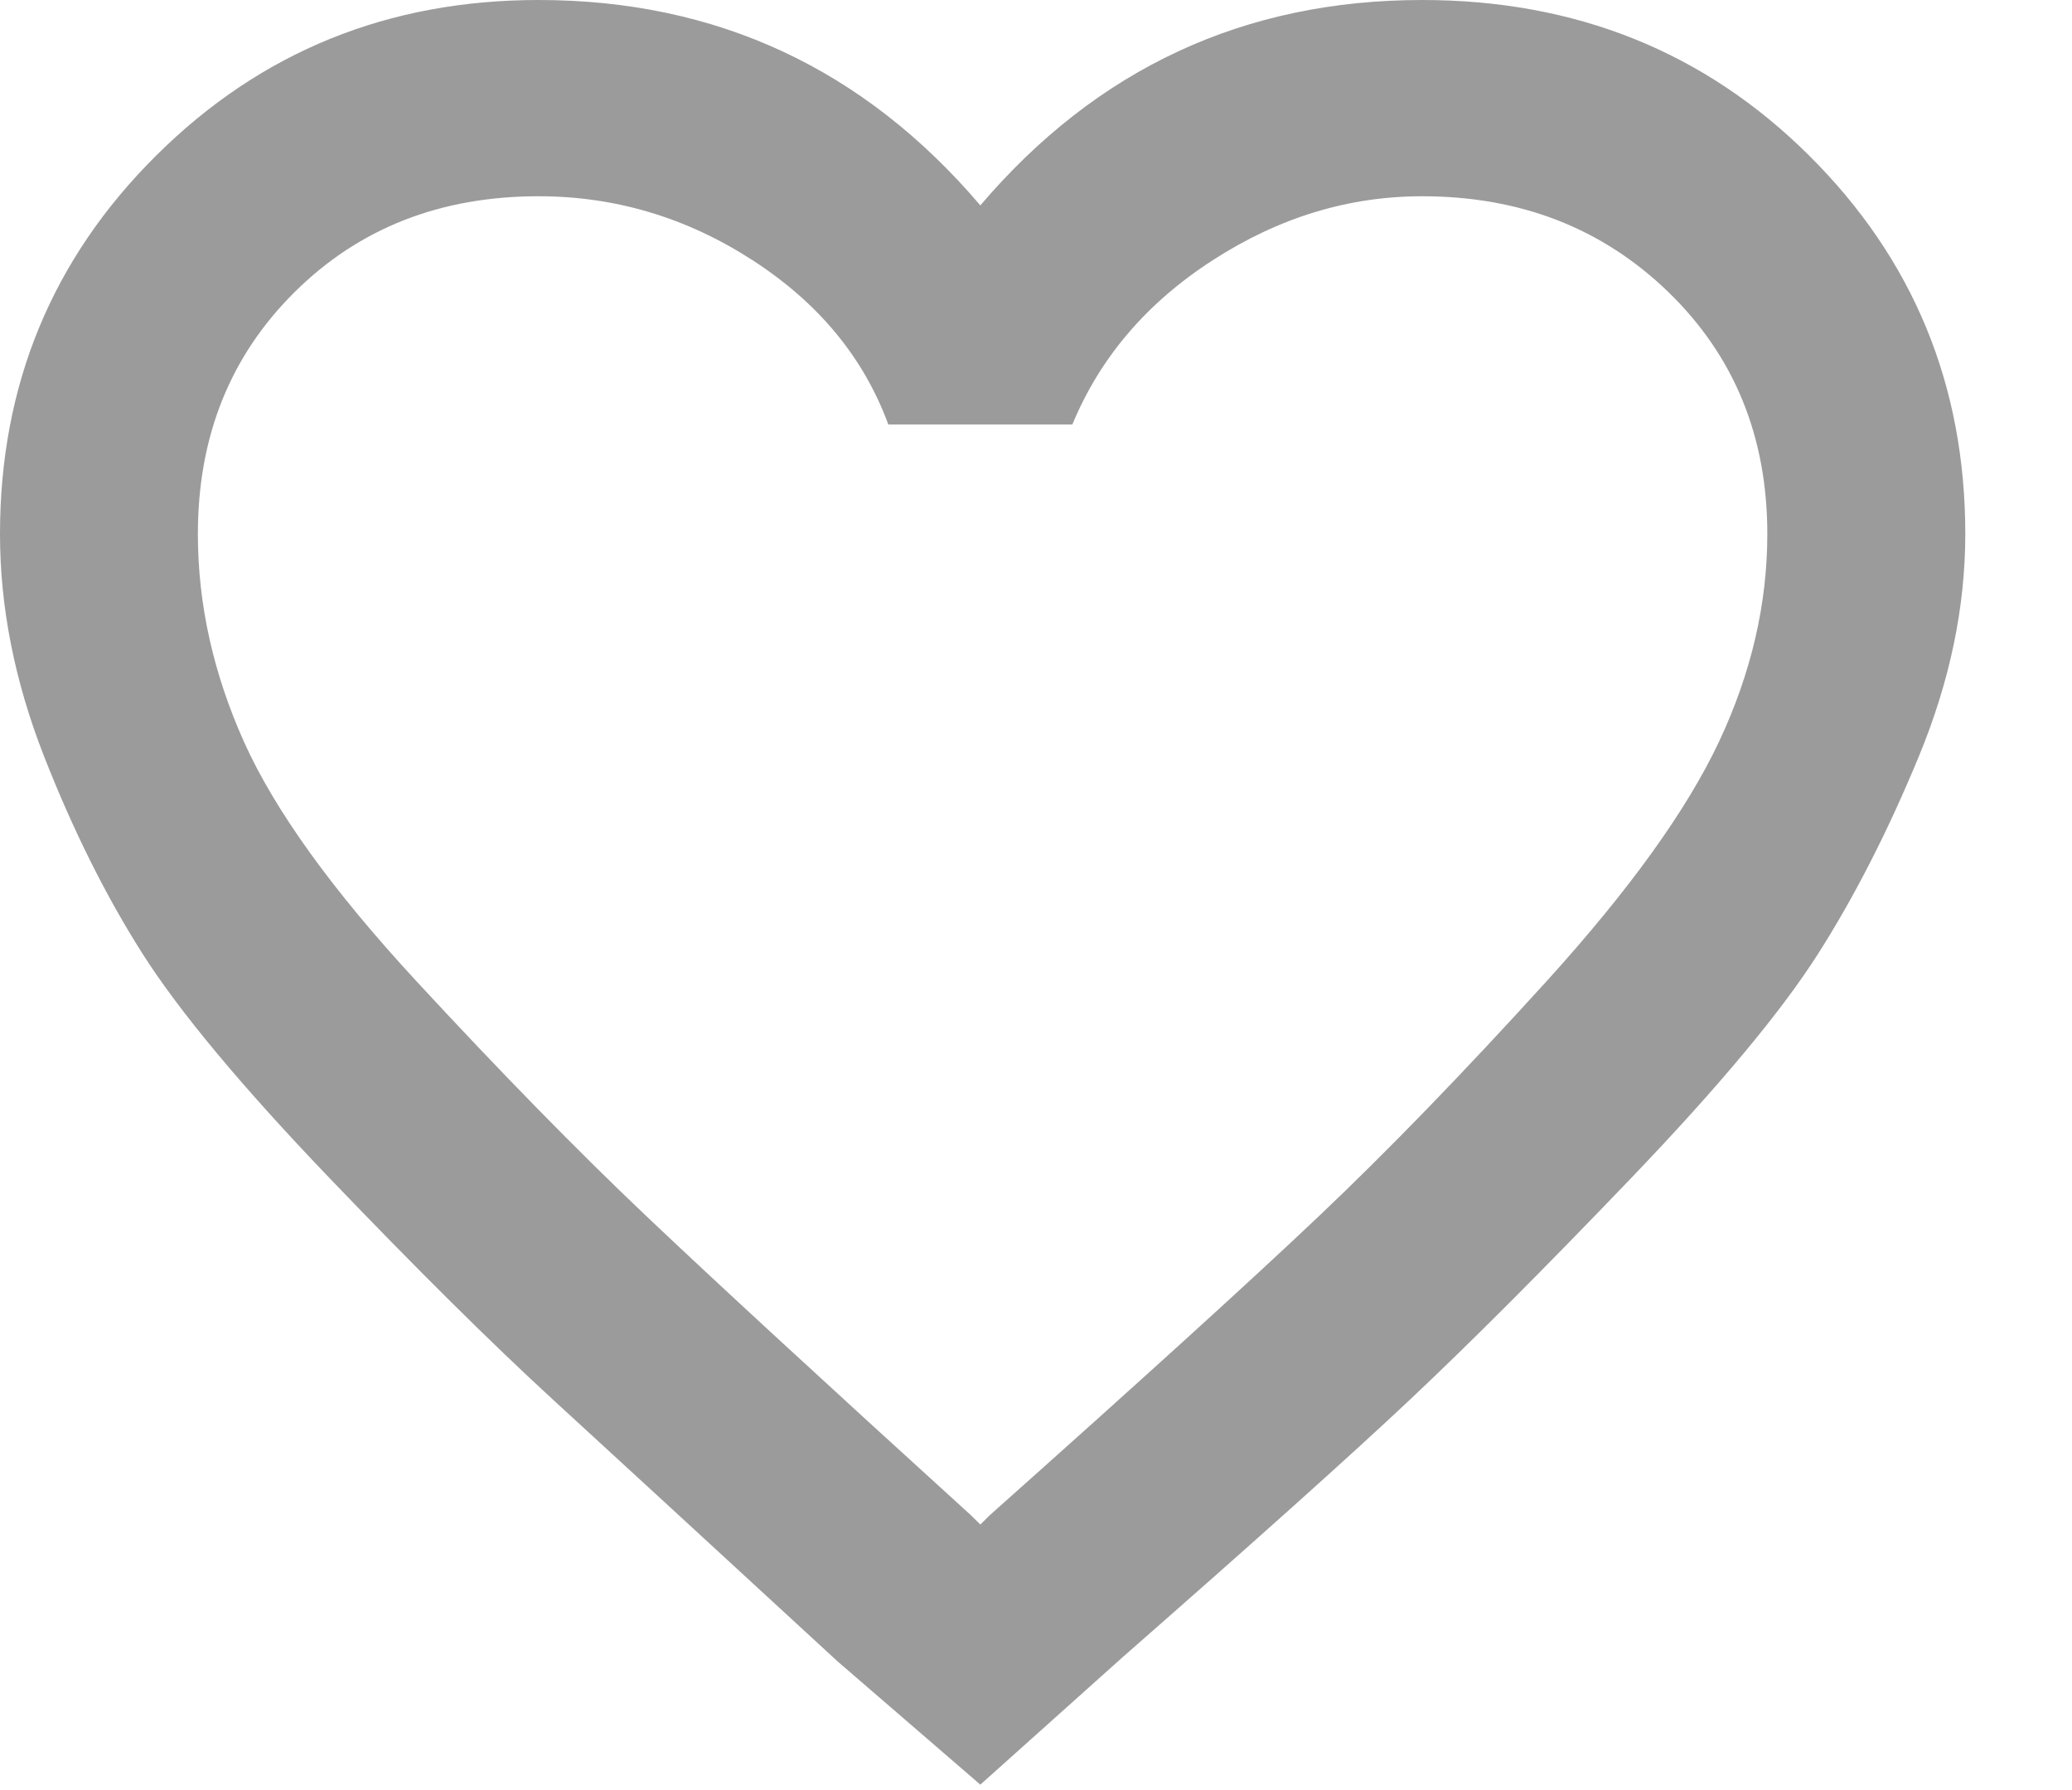
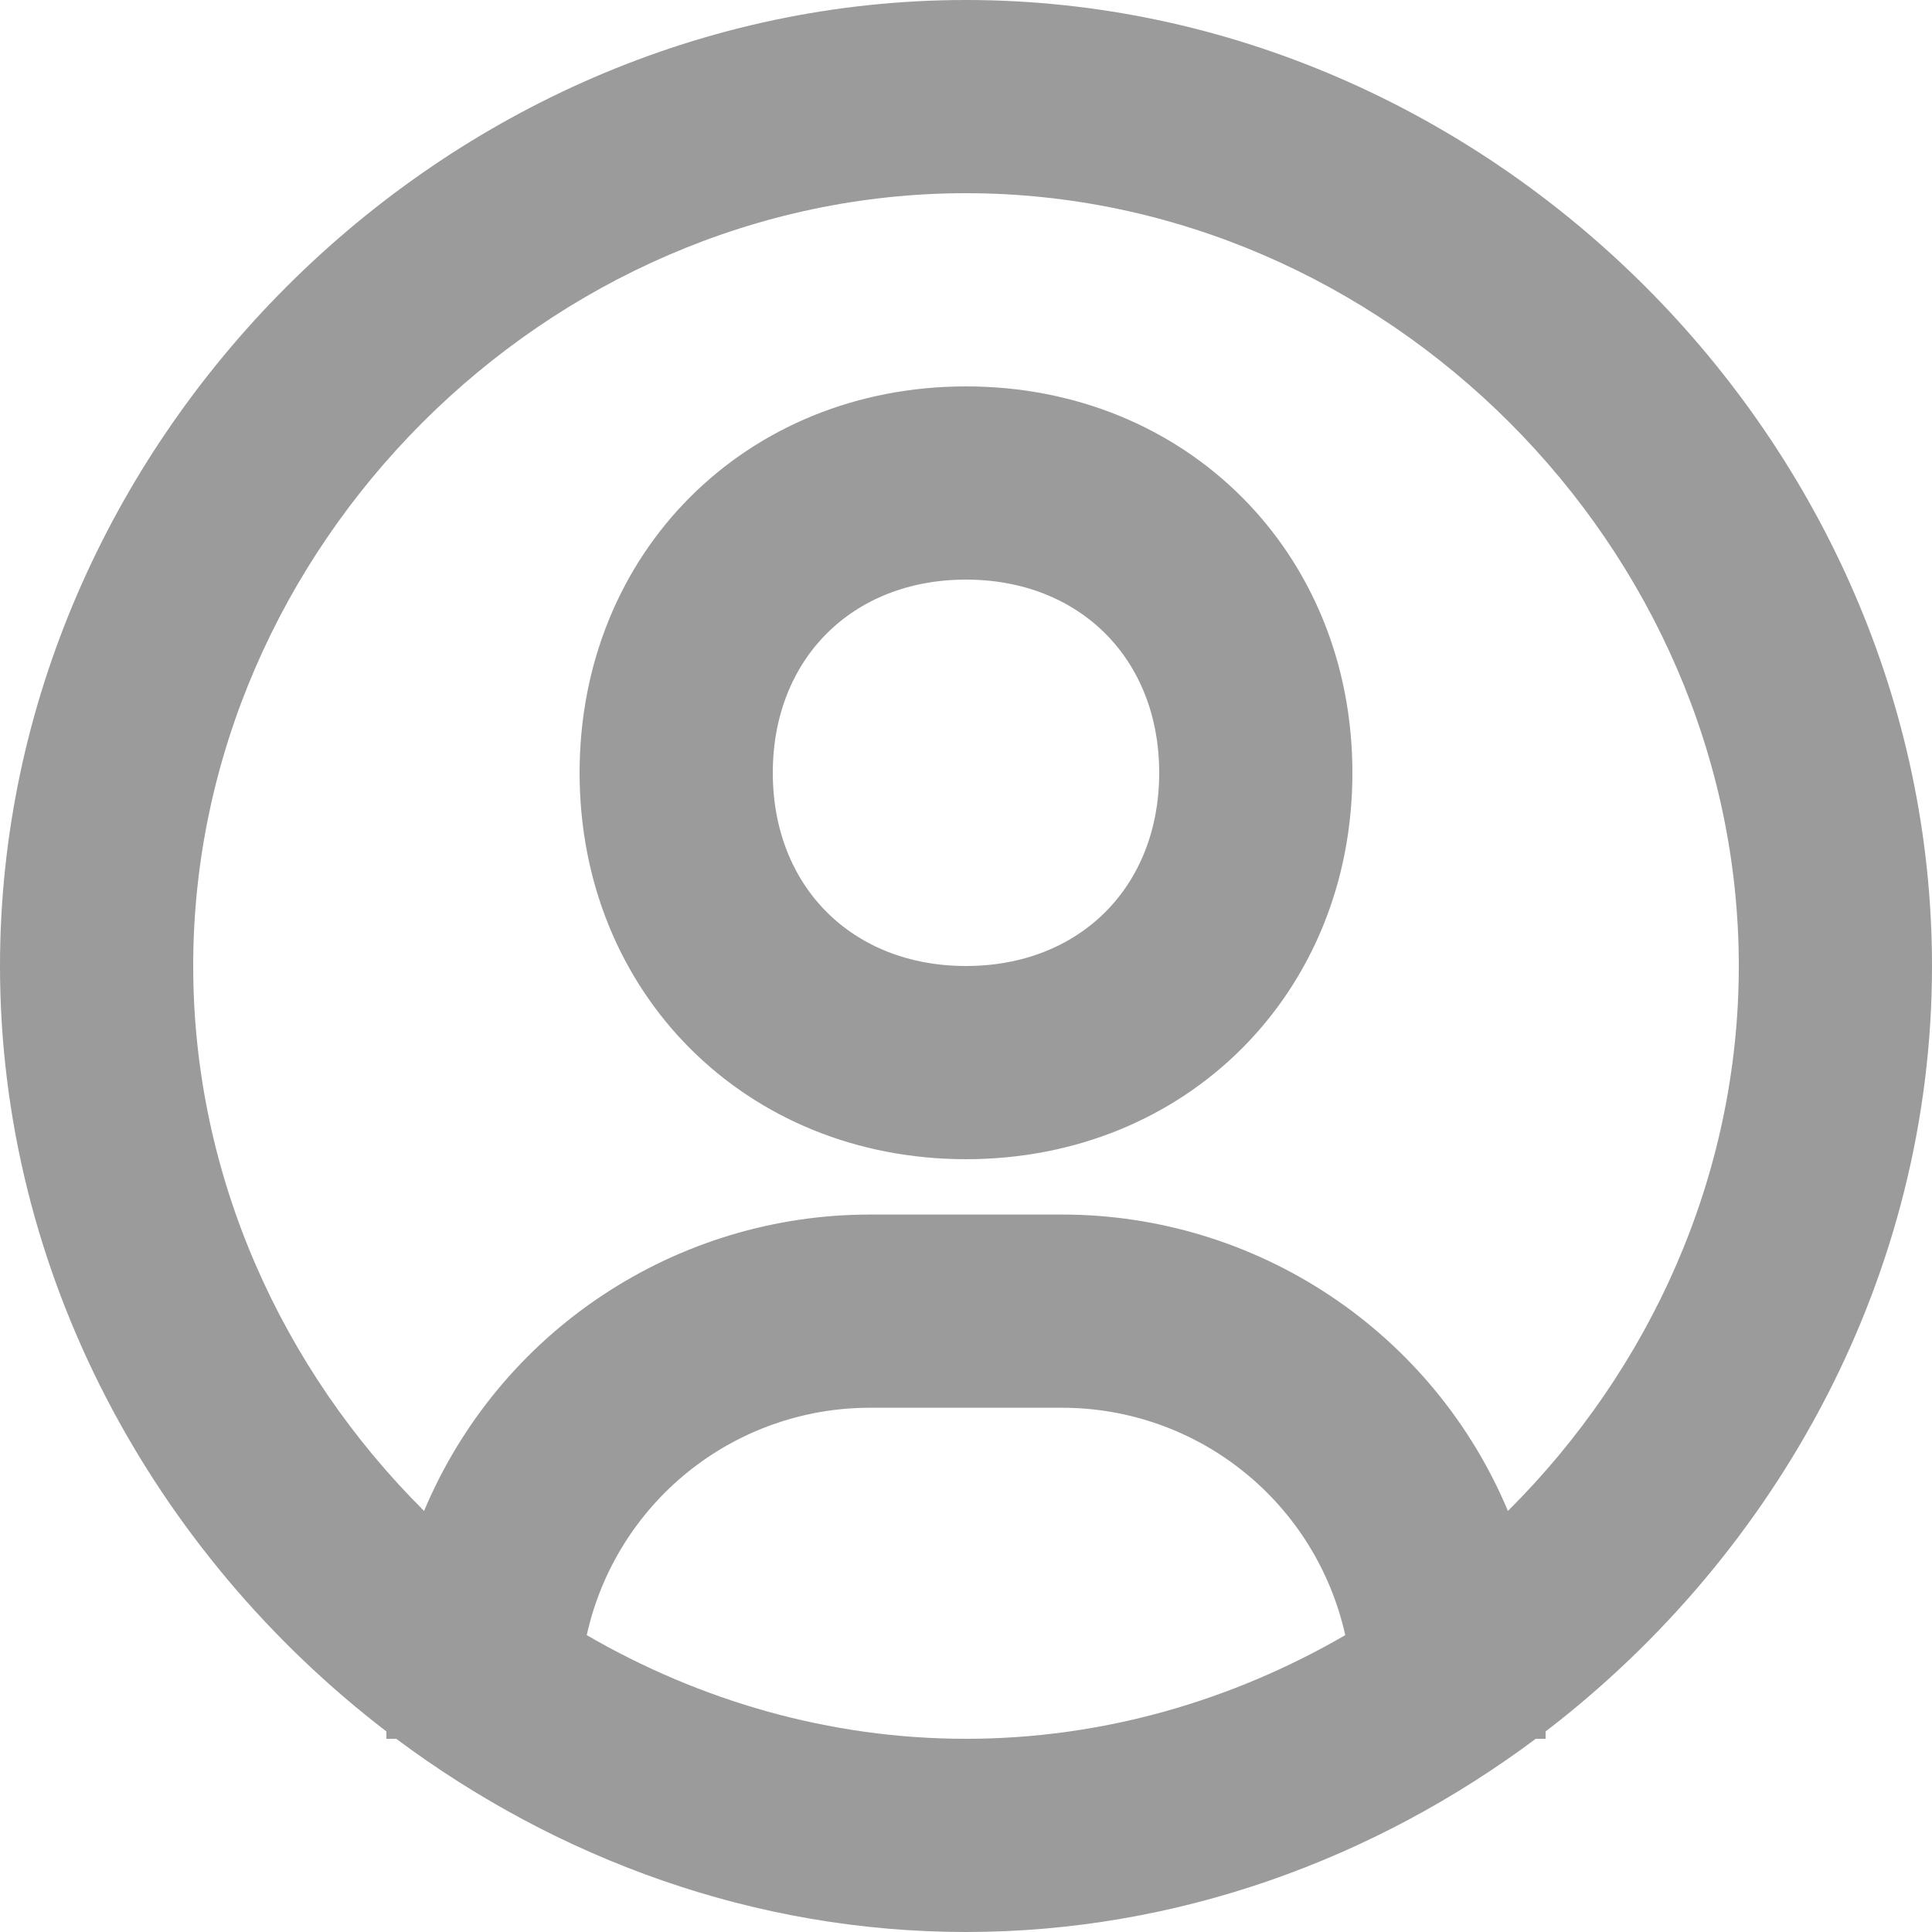
- <svg xmlns="http://www.w3.org/2000/svg" width="22" height="19" viewBox="0 0 22 19" fill="none">
-   <path d="M15.1 0C16.729 0 18.098 0.549 19.205 1.648C20.313 2.747 20.867 4.088 20.867 5.671C20.867 6.446 20.704 7.23 20.378 8.022C20.052 8.813 19.694 9.516 19.303 10.13C18.912 10.744 18.252 11.536 17.324 12.505C16.395 13.475 15.613 14.258 14.978 14.856C14.343 15.454 13.325 16.366 11.924 17.594L10.409 18.951L8.894 17.643C7.526 16.383 6.516 15.454 5.864 14.856C5.213 14.258 4.423 13.475 3.494 12.505C2.566 11.536 1.906 10.744 1.515 10.13C1.124 9.516 0.774 8.813 0.464 8.022C0.155 7.23 0 6.446 0 5.671C0 4.088 0.554 2.747 1.662 1.648C2.769 0.549 4.121 0 5.718 0C7.607 0 9.171 0.727 10.409 2.181C11.647 0.727 13.211 0 15.1 0ZM10.507 16.092C12.103 14.67 13.268 13.612 14.001 12.917C14.734 12.222 15.54 11.39 16.42 10.421C17.299 9.452 17.91 8.603 18.252 7.876C18.594 7.149 18.765 6.414 18.765 5.671C18.765 4.637 18.415 3.781 17.715 3.102C17.014 2.423 16.143 2.084 15.1 2.084C14.318 2.084 13.577 2.31 12.877 2.763C12.176 3.215 11.68 3.797 11.386 4.508H9.432C9.171 3.797 8.69 3.215 7.99 2.763C7.29 2.31 6.532 2.084 5.718 2.084C4.675 2.084 3.812 2.423 3.128 3.102C2.443 3.781 2.101 4.637 2.101 5.671C2.101 6.414 2.264 7.149 2.59 7.876C2.916 8.603 3.527 9.452 4.423 10.421C5.319 11.39 6.133 12.222 6.866 12.917C7.599 13.612 8.747 14.67 10.311 16.092L10.409 16.189L10.507 16.092Z" fill="#9B9B9B" />
+ <svg xmlns="http://www.w3.org/2000/svg" width="20" height="20" viewBox="0 0 20 20" fill="none">
+   <path fill-rule="evenodd" clip-rule="evenodd" d="M0 10C0 4.579 4.579 0 10 0C15.421 0 20 4.579 20 10C20 13.19 18.408 16.078 16 17.924V18H15.898C14.23 19.245 12.187 20 10 20C7.813 20 5.77 19.245 4.102 18H4V17.924C1.592 16.078 0 13.189 0 10ZM7.123 15.236C6.592 15.664 6.221 16.26 6.074 16.927C7.242 17.604 8.584 18 10 18C11.416 18 12.758 17.604 13.926 16.927C13.778 16.261 13.408 15.664 12.876 15.236C12.345 14.808 11.683 14.574 11 14.573H9C8.317 14.574 7.655 14.808 7.123 15.236ZM13.768 13.412C14.588 13.957 15.229 14.733 15.61 15.641C17.077 14.182 18 12.176 18 10C18 5.663 14.337 2 10 2C5.663 2 2 5.663 2 10C2 12.176 2.923 14.182 4.39 15.641C4.771 14.733 5.412 13.957 6.232 13.412C7.052 12.866 8.015 12.574 9 12.573H11C11.985 12.574 12.948 12.866 13.768 13.412ZM6 8C6 5.72 7.72 4 10 4C12.28 4 14 5.72 14 8C14 10.28 12.28 12 10 12C7.72 12 6 10.28 6 8ZM8 8C8 9.178 8.822 10 10 10C11.178 10 12 9.178 12 8C12 6.822 11.178 6 10 6C8.822 6 8 6.822 8 8Z" fill="#9B9B9B" />
</svg>
